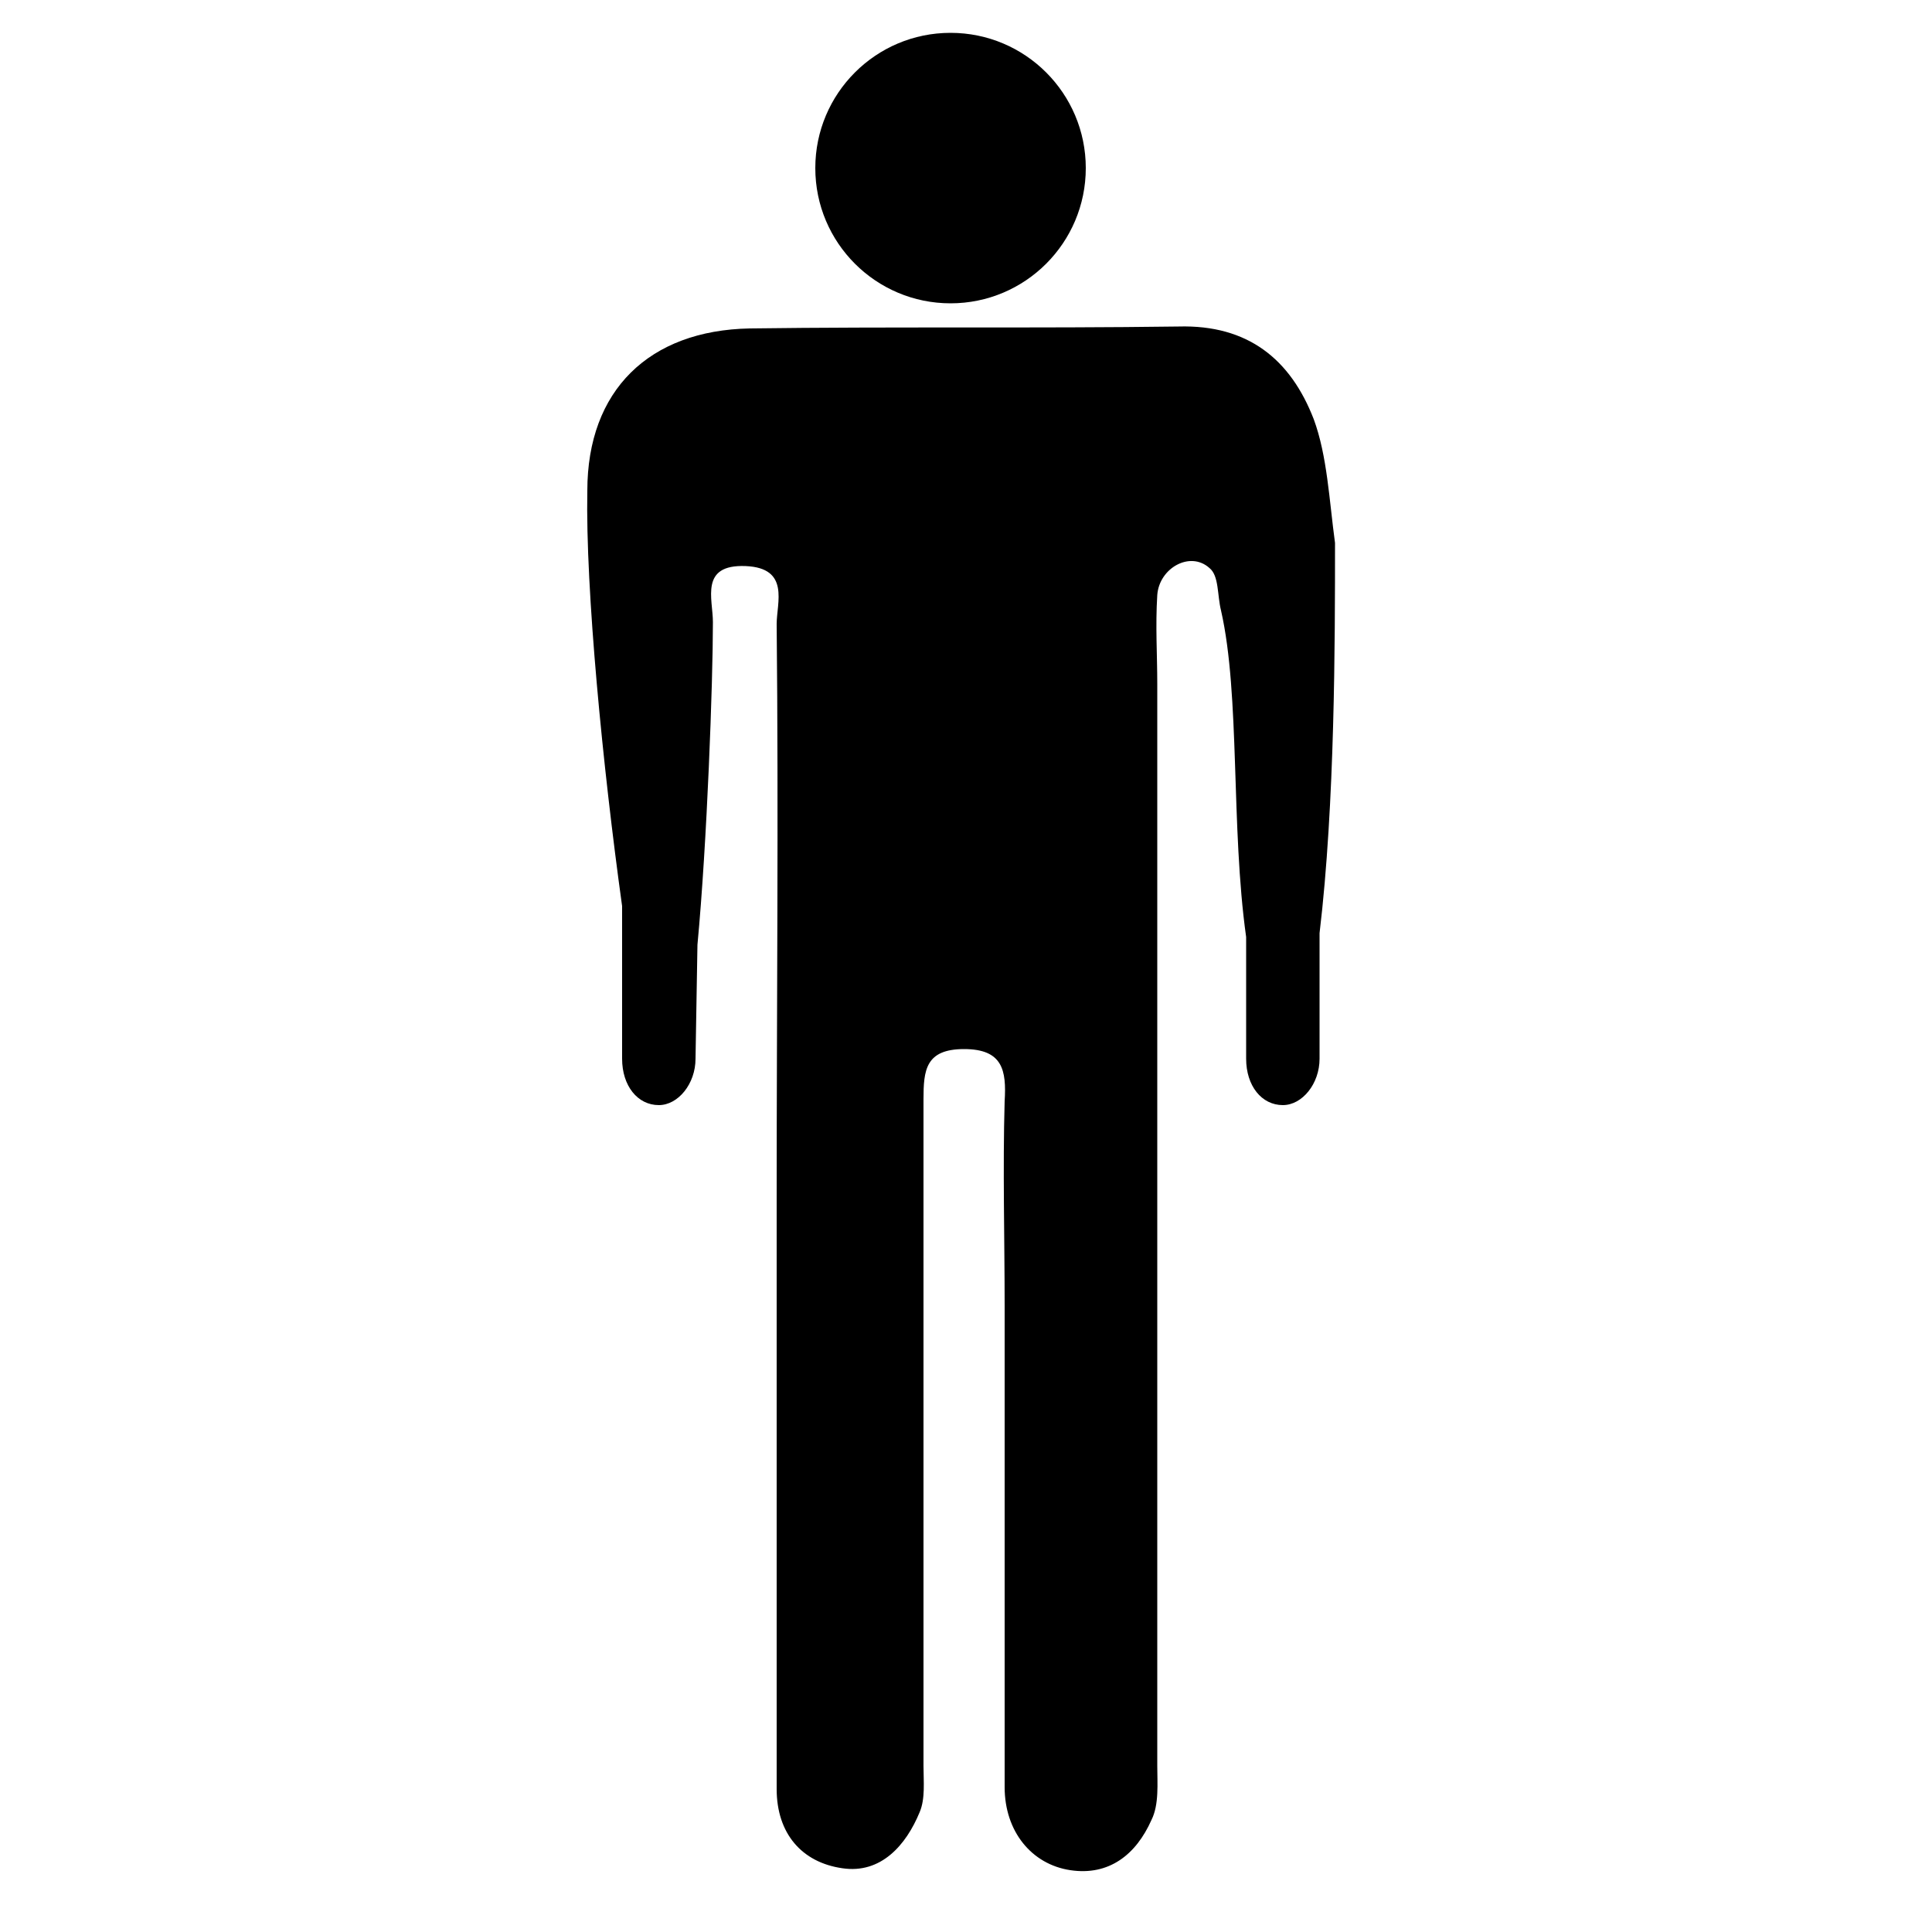
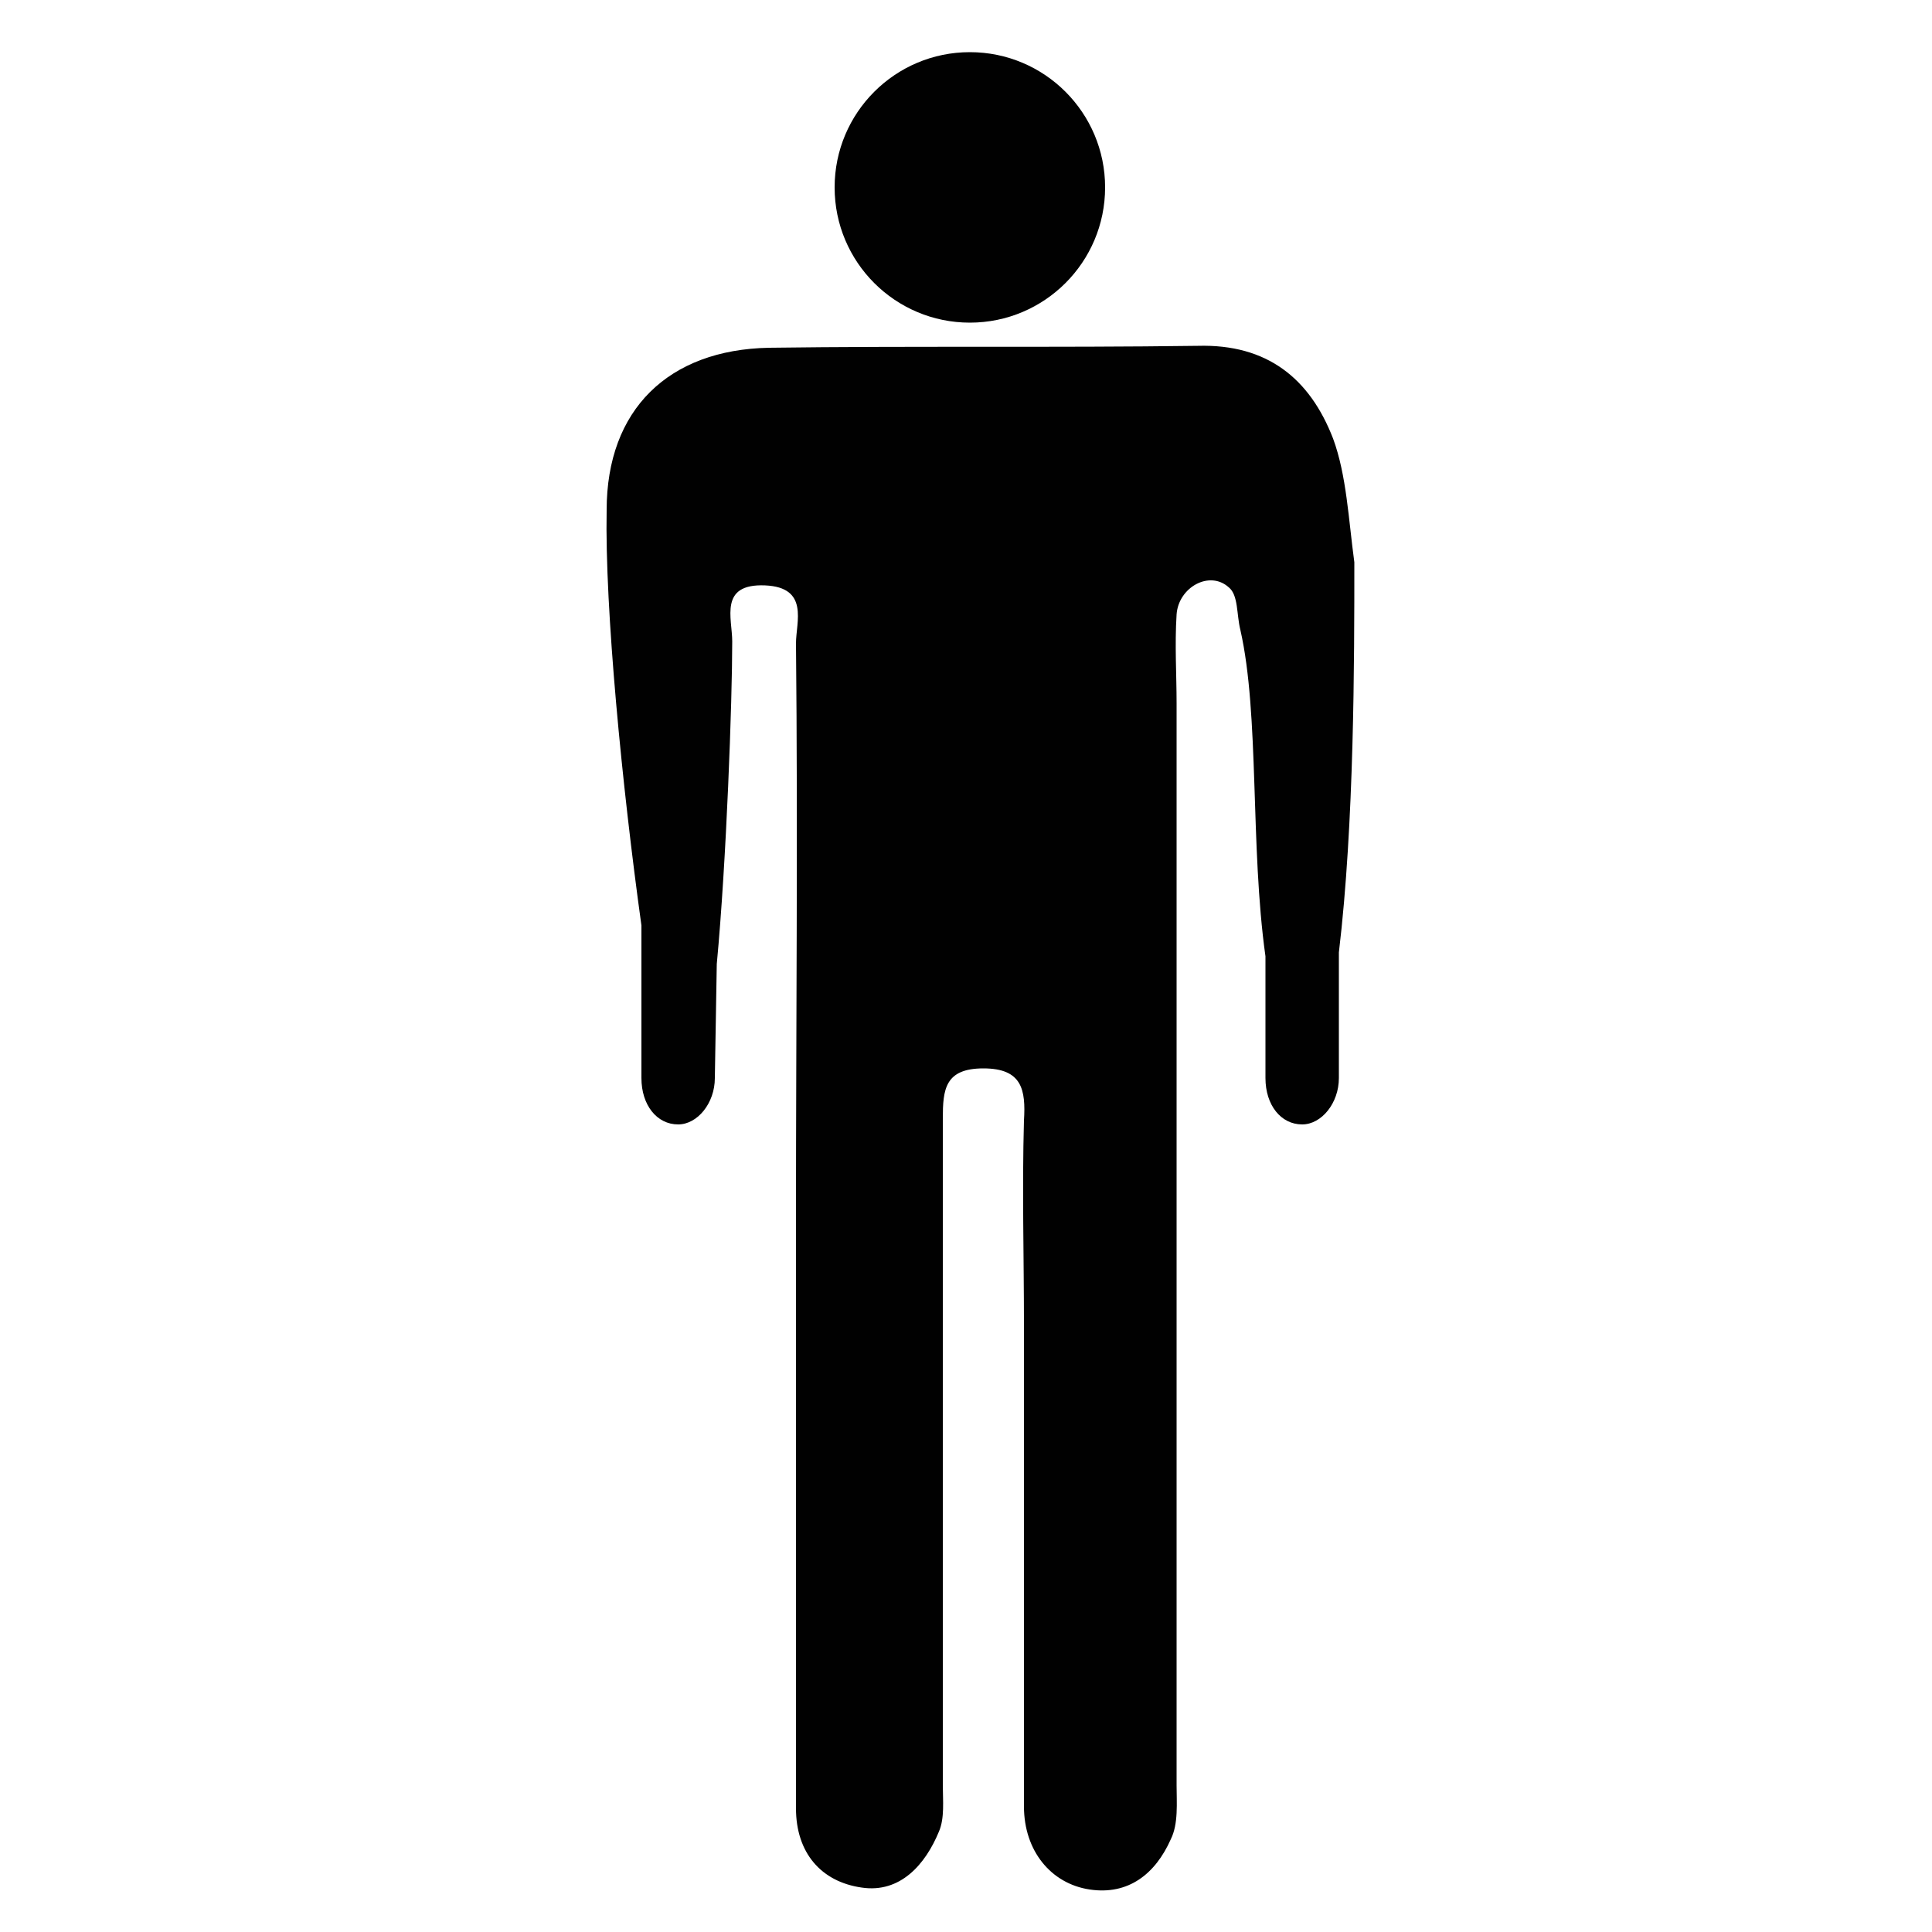
- <svg xmlns="http://www.w3.org/2000/svg" version="1.1" id="Layer_1" x="0px" y="0px" viewBox="75 75 100 100" style="enable-background:new 75 75 100 100;" xml:space="preserve">
-   <circle id="XMLID_2_" cx="124.2" cy="83.7" r="7" />
-   <path id="XMLID_4_" d="M143,96.7c-1.2-3.1-3.4-4.9-7-4.8c-7.4,0.1-14.8,0-22.2,0.1c-5.2,0.1-8.4,3.2-8.4,8.4  c-0.1,5.1,0.8,14.3,1.8,21.5v7.9c0,1.4,0.8,2.4,1.9,2.4c1,0,1.9-1.1,1.9-2.4l0.1-5.9c0.5-5.3,0.8-13.6,0.8-16.7c0-1.2-0.7-3,1.7-2.9  c2.3,0.1,1.6,1.9,1.6,3c0.1,9.9,0,19.8,0,29.7c0,3.9,0,7.9,0,11.8c0,6.3,0,12.6,0,18.8c0,2.3,1.3,3.8,3.4,4.1c2,0.3,3.3-1.2,4-2.9  c0.3-0.7,0.2-1.6,0.2-2.4c0-11.5,0-23,0-34.5c0-1.5,0.1-2.6,2.1-2.6s2.2,1.1,2.1,2.7c-0.1,3.5,0,7.1,0,10.6c0,8.3,0,16.6,0,24.9  c0,2.3,1.4,4,3.4,4.3c2,0.3,3.4-0.8,4.2-2.6c0.4-0.8,0.3-1.9,0.3-2.8c0-18.7,0-37.4,0-56c0-1.5-0.1-3,0-4.6c0.1-1.4,1.7-2.3,2.7-1.4  c0.5,0.4,0.4,1.4,0.6,2.2c1,4.4,0.5,11.2,1.3,16.9v6.3c0,1.4,0.8,2.4,1.9,2.4c1,0,1.9-1.1,1.9-2.4v-6.5c0.8-6.7,0.8-15.1,0.8-20.2  C143.8,100.9,143.7,98.6,143,96.7z" />
+ <svg xmlns="http://www.w3.org/2000/svg" version="1.1" id="Layer_1" x="0px" y="0px" viewBox="0 0 100 100" style="enable-background:new 0 0 100 100;" xml:space="preserve">
+   <style type="text/css">
+ 	.st0{fill:#010101;}
+ </style>
+   <circle id="XMLID_2_" class="st0" cx="50.2" cy="9.7" r="7" />
+   <path id="XMLID_4_" class="st0" d="M69,22.7c-1.2-3.1-3.4-4.9-7-4.8c-7.4,0.1-14.8,0-22.2,0.1c-5.2,0.1-8.4,3.2-8.4,8.4  c-0.1,5.1,0.8,14.3,1.8,21.5v7.9c0,1.4,0.8,2.4,1.9,2.4c1,0,1.9-1.1,1.9-2.4l0.1-5.9c0.5-5.3,0.8-13.6,0.8-16.7c0-1.2-0.7-3,1.7-2.9  c2.3,0.1,1.6,1.9,1.6,3c0.1,9.9,0,19.8,0,29.7c0,3.9,0,7.9,0,11.8c0,6.3,0,12.6,0,18.8c0,2.3,1.3,3.8,3.4,4.1c2,0.3,3.3-1.2,4-2.9  c0.3-0.7,0.2-1.6,0.2-2.4c0-11.5,0-23,0-34.5c0-1.5,0.1-2.6,2.1-2.6s2.2,1.1,2.1,2.7c-0.1,3.5,0,7.1,0,10.6c0,8.3,0,16.6,0,24.9  c0,2.3,1.4,4,3.4,4.3s3.4-0.8,4.2-2.6c0.4-0.8,0.3-1.9,0.3-2.8c0-18.7,0-37.4,0-56c0-1.5-0.1-3,0-4.6c0.1-1.4,1.7-2.3,2.7-1.4  c0.5,0.4,0.4,1.4,0.6,2.2c1,4.4,0.5,11.2,1.3,16.9v6.3c0,1.4,0.8,2.4,1.9,2.4c1,0,1.9-1.1,1.9-2.4v-6.5c0.8-6.7,0.8-15.1,0.8-20.2  C69.8,26.9,69.7,24.6,69,22.7z" />
</svg>
